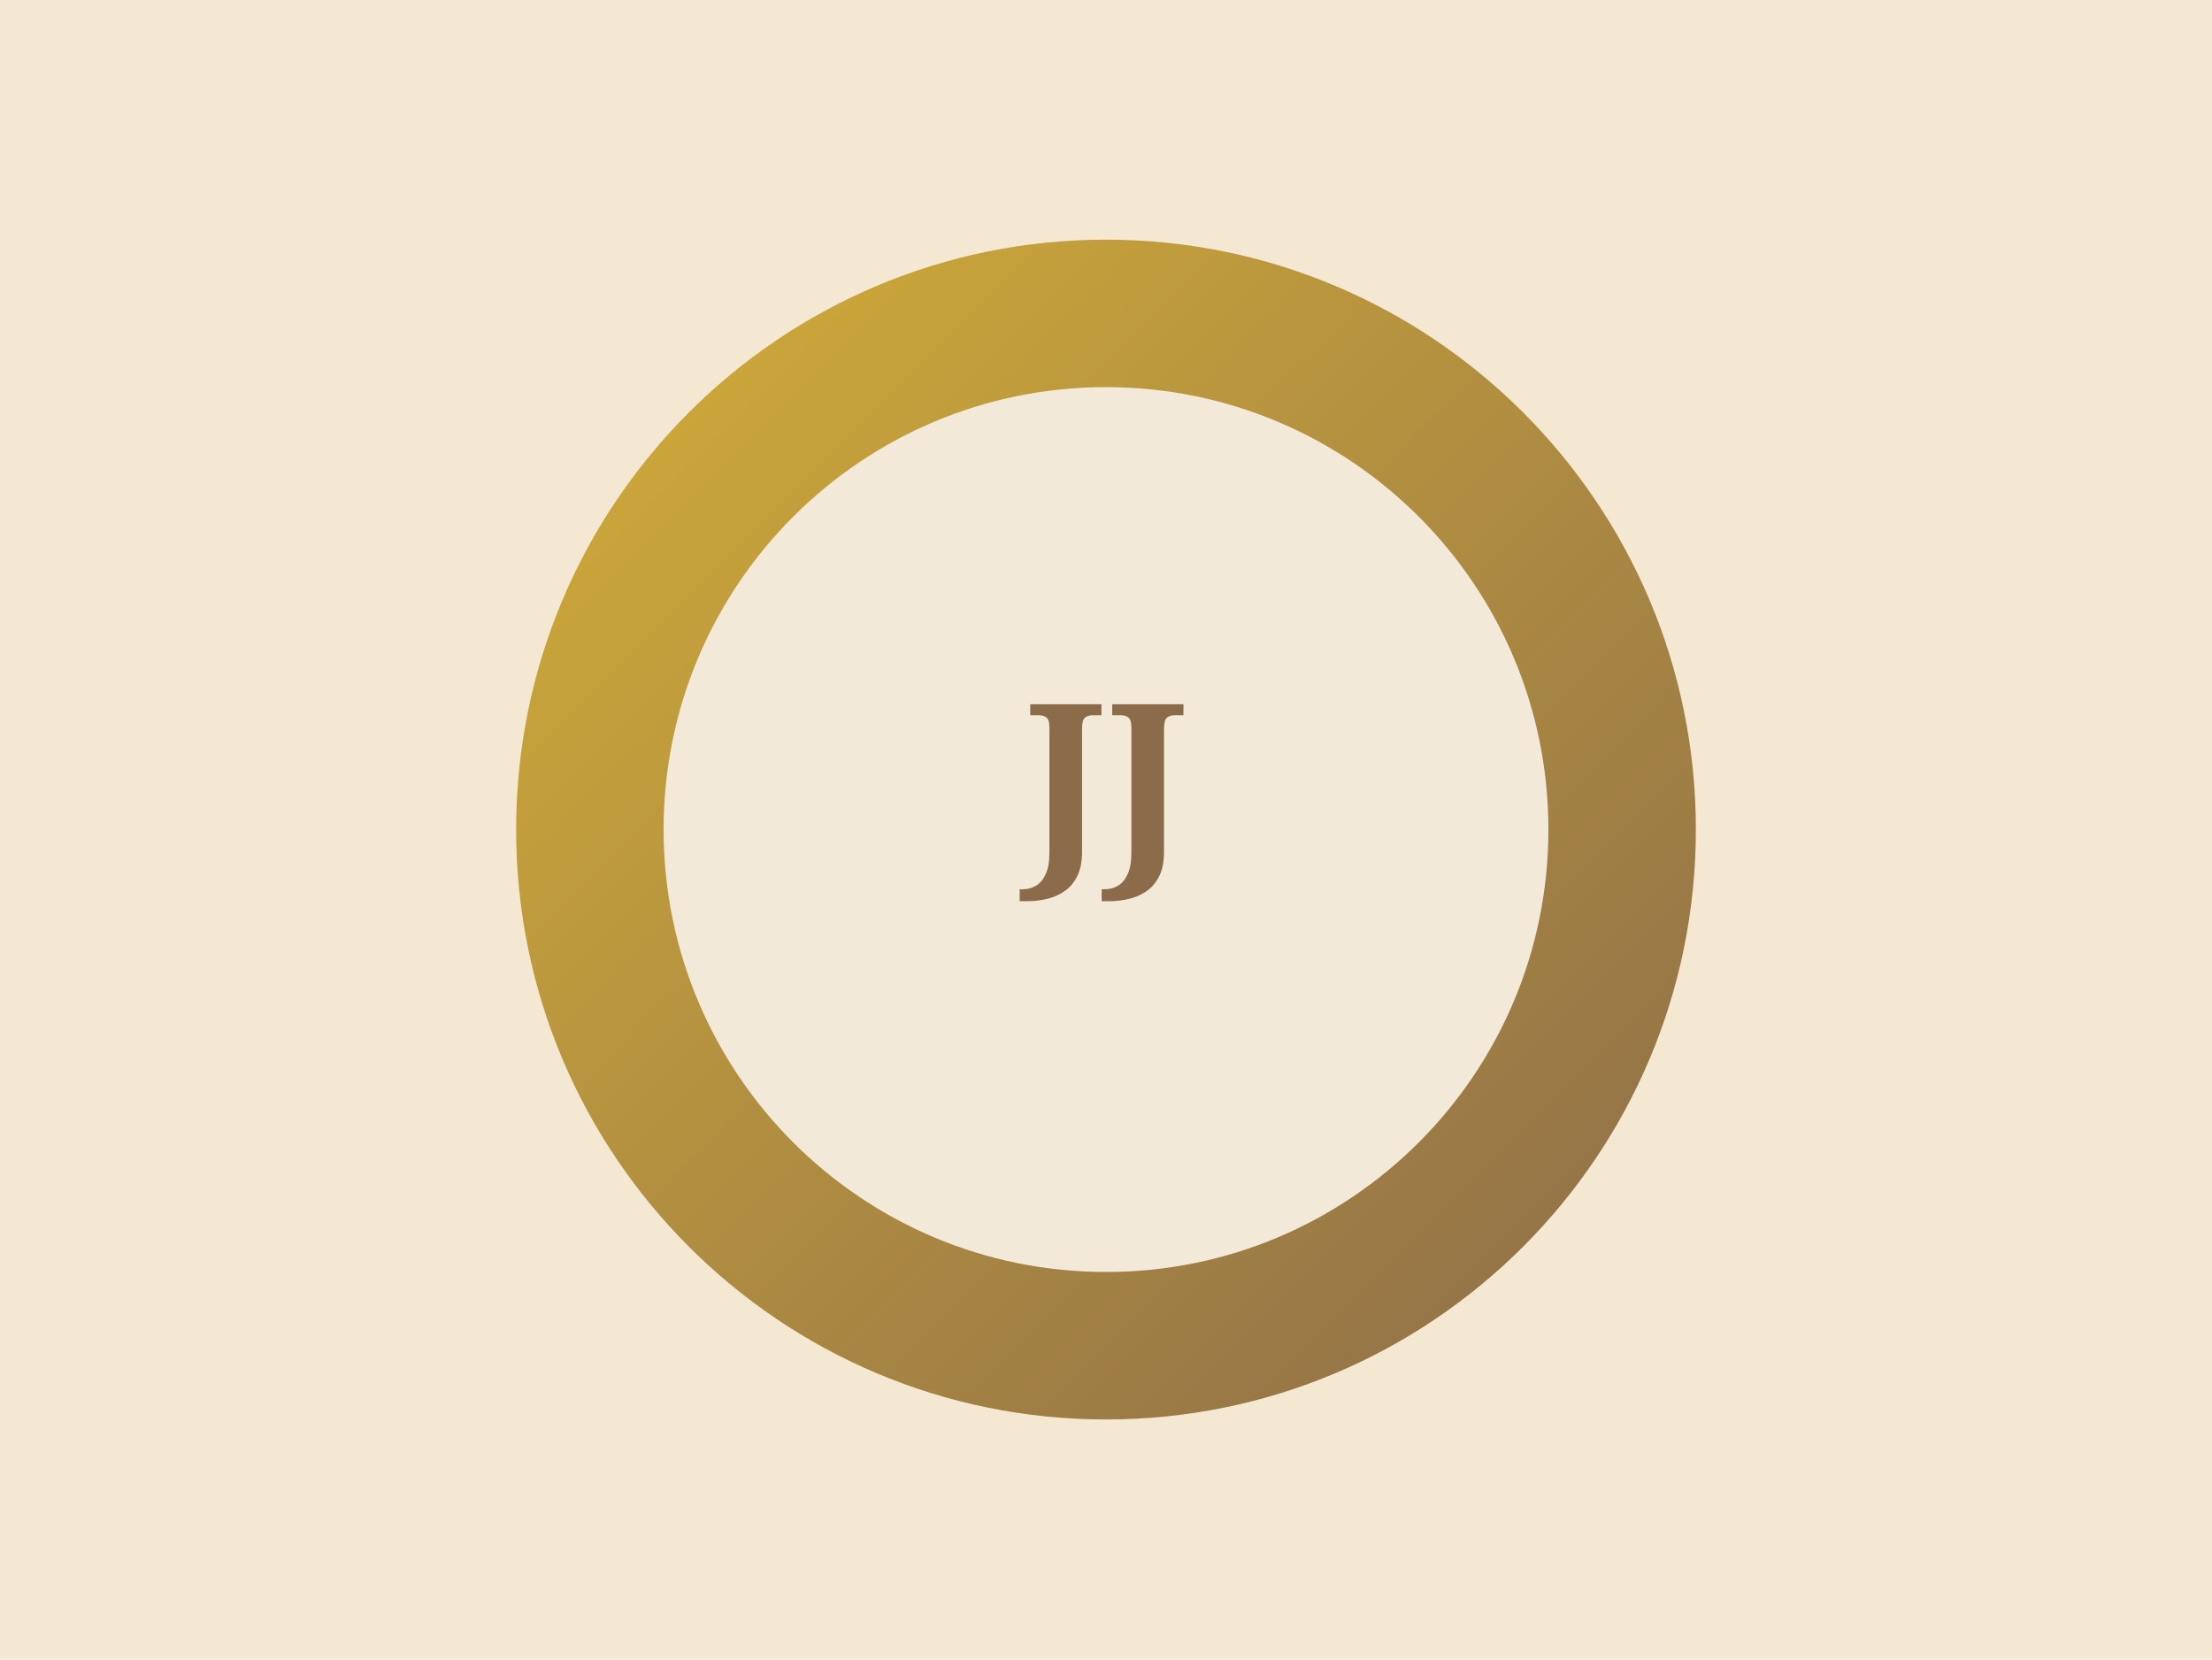
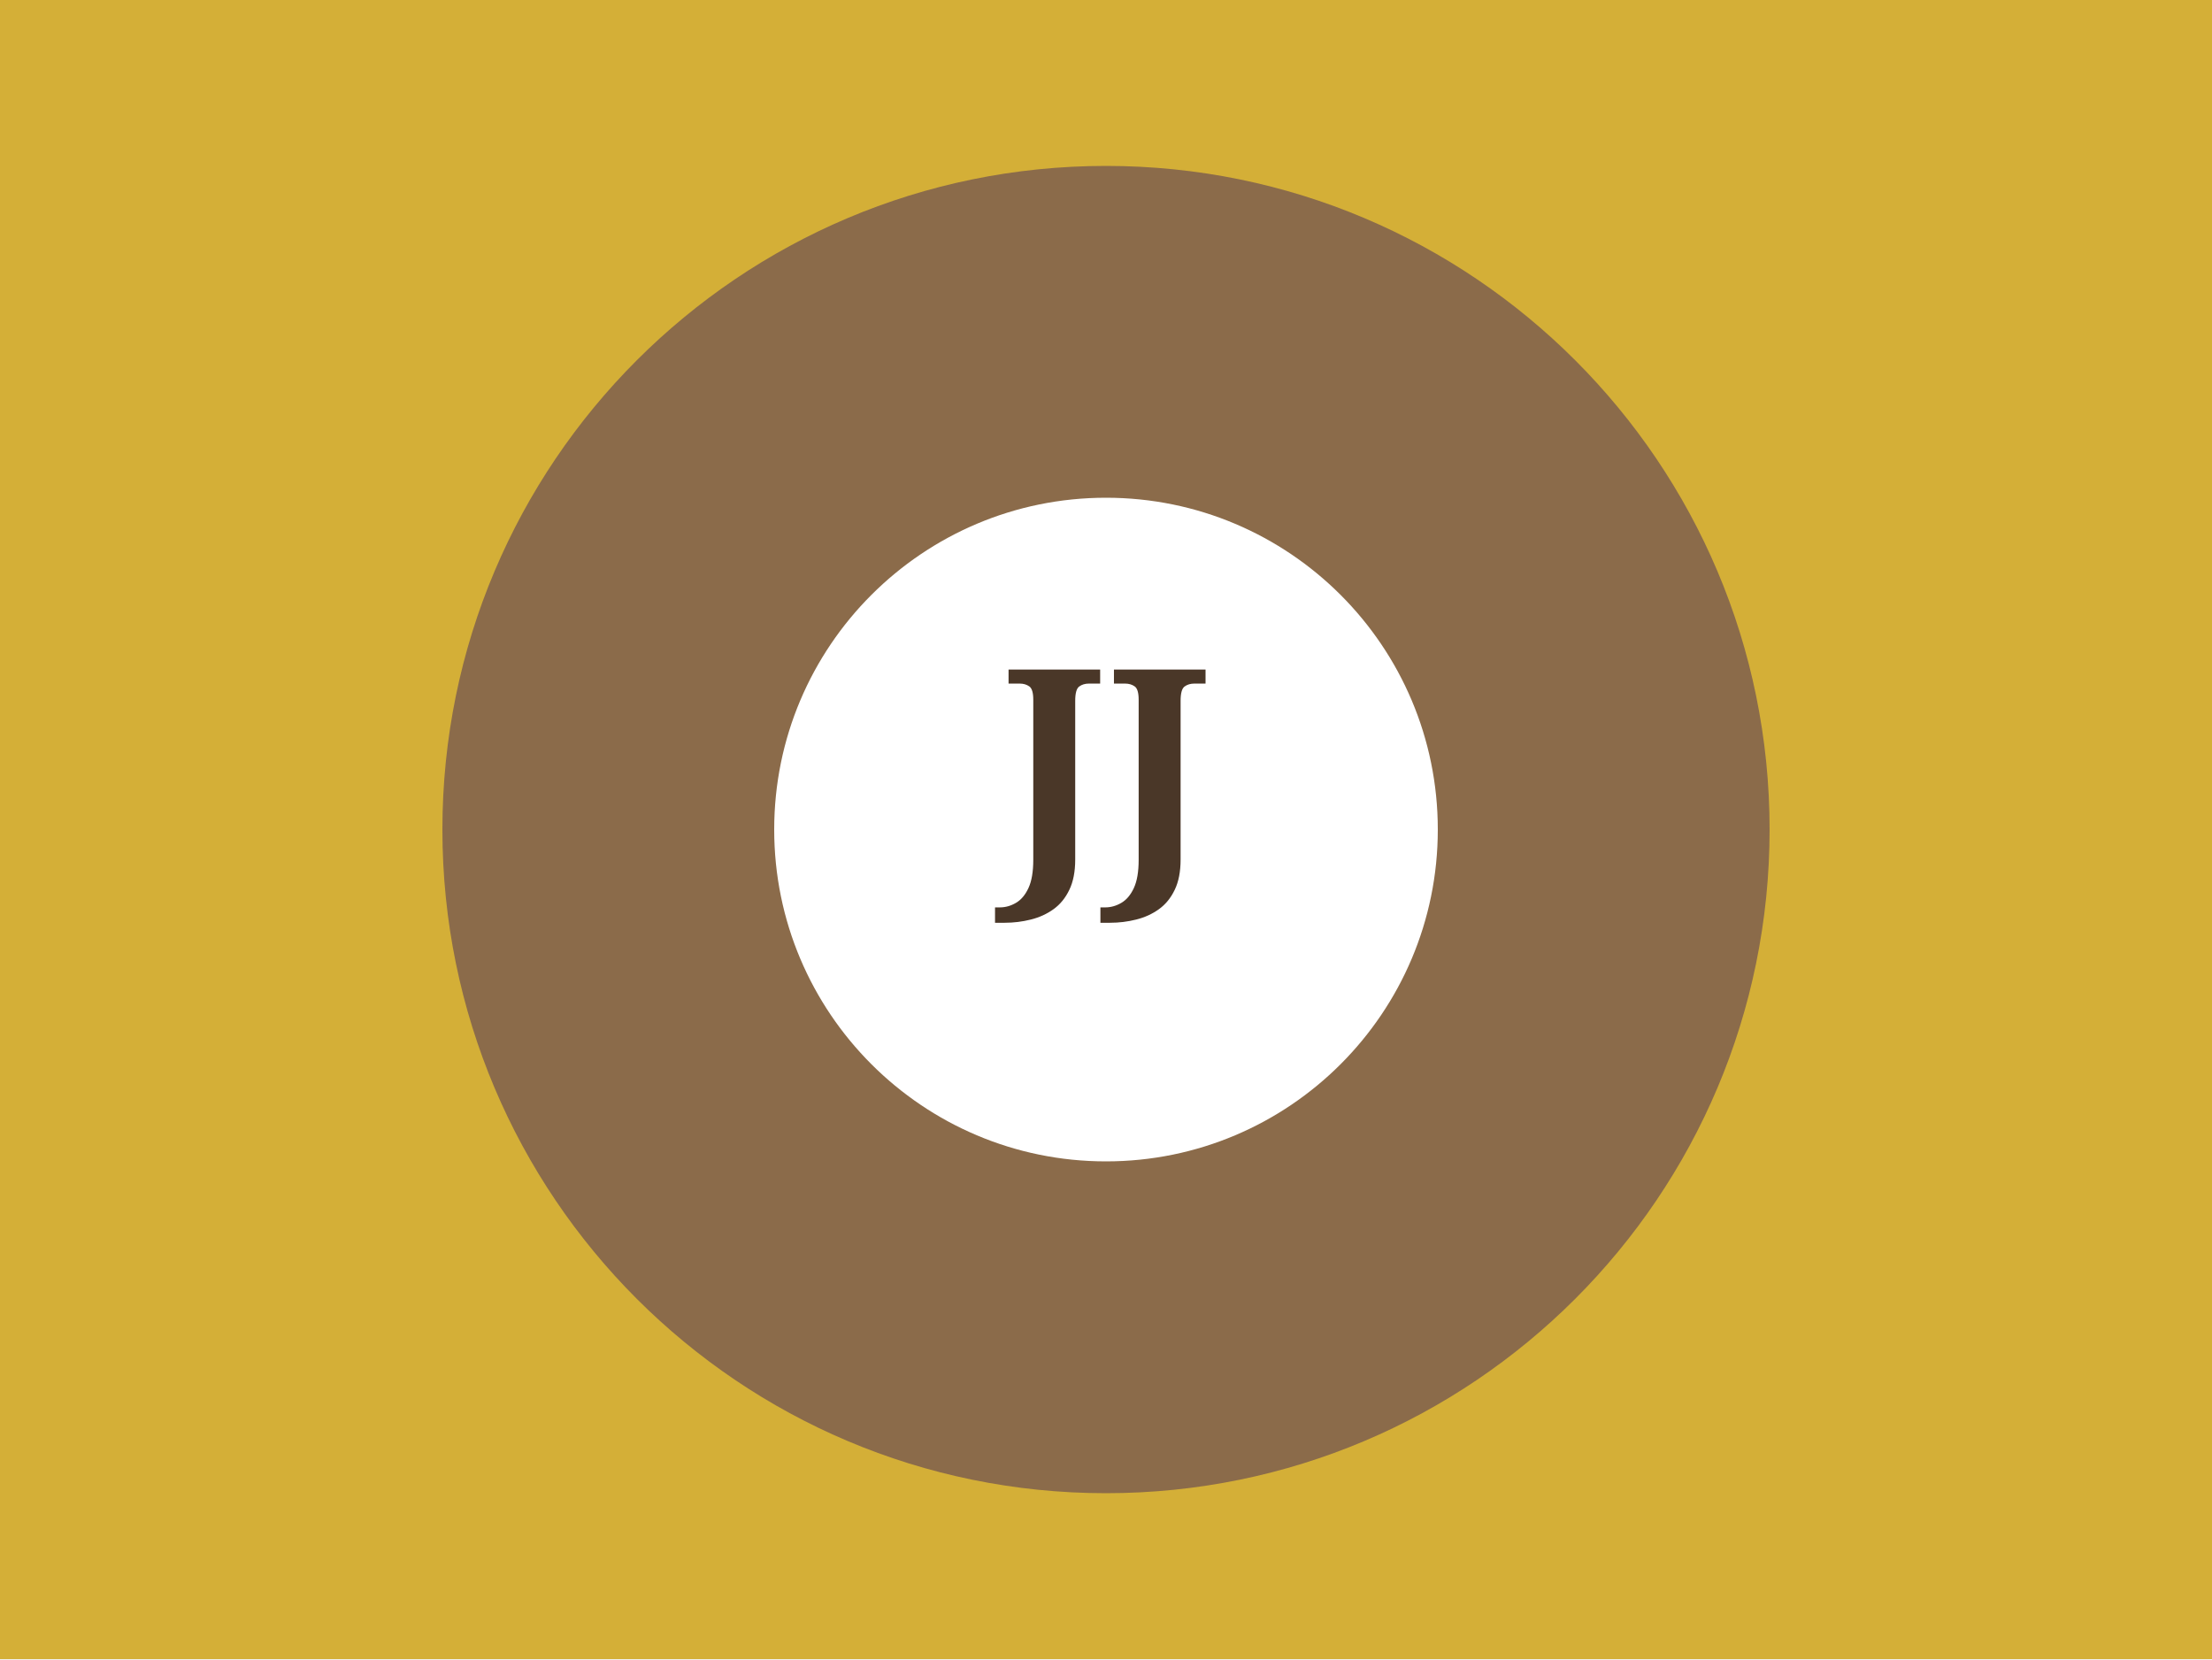
<svg xmlns="http://www.w3.org/2000/svg" width="600" height="450" viewBox="0 0 600 450">
-   <defs>
-     <linearGradient id="g" x1="0%" y1="0%" x2="100%" y2="100%">
-       <stop offset="0%" style="stop-color:#d4af37;stop-opacity:1" />
-       <stop offset="100%" style="stop-color:#8b6b4a;stop-opacity:1" />
-     </linearGradient>
-   </defs>
-   <rect width="600" height="450" fill="#f5e8d3" rx="0" />
-   <circle cx="300" cy="225" r="160" fill="url(#g)" />
-   <circle cx="300" cy="225" r="120" fill="#f3e9d8" />
-   <text x="300" y="231" font-family="Georgia,serif" font-size="56" font-weight="bold" fill="#8b6b4a" text-anchor="middle">JJ</text>
+   <rect width="600" height="450" fill="#d4af37" />
+   <circle cx="300" cy="225" r="180" fill="#8b6b4a" />
+   <circle cx="300" cy="225" r="90" fill="#ffffff" />
+   <text x="300" y="233" font-family="Georgia,serif" font-size="72" font-weight="bold" fill="#4a3728" text-anchor="middle">JJ</text>
</svg>
